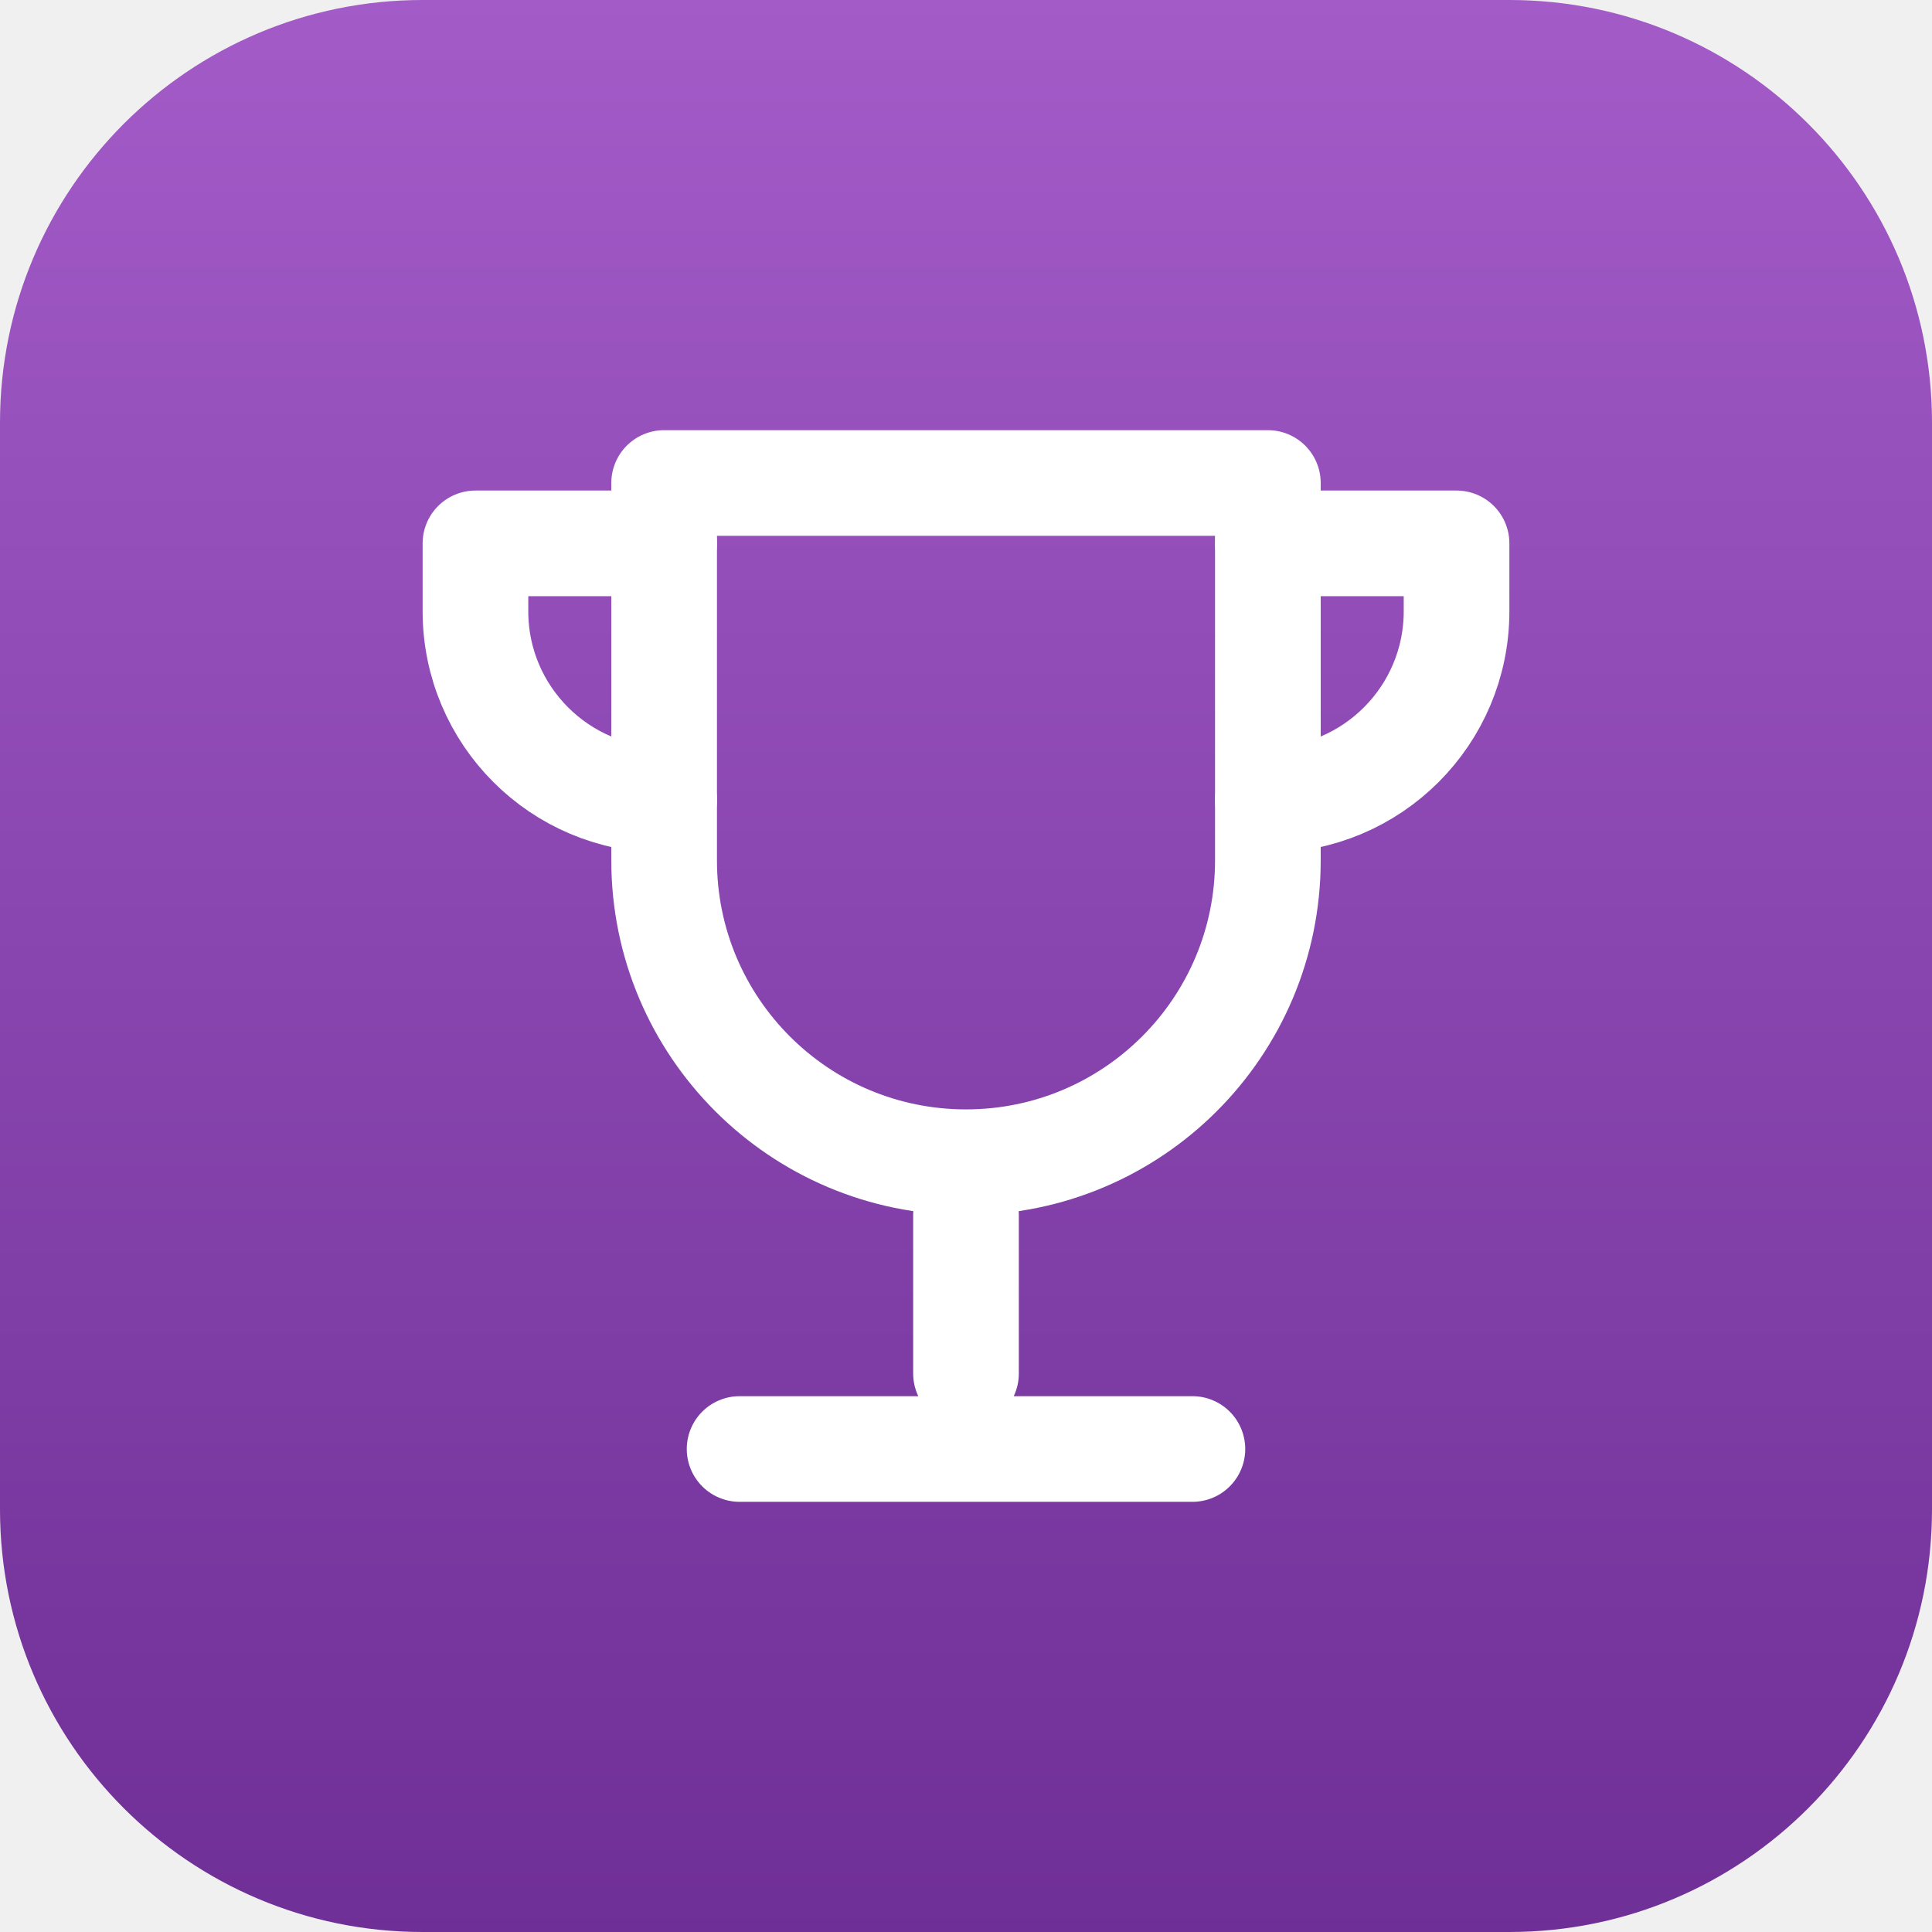
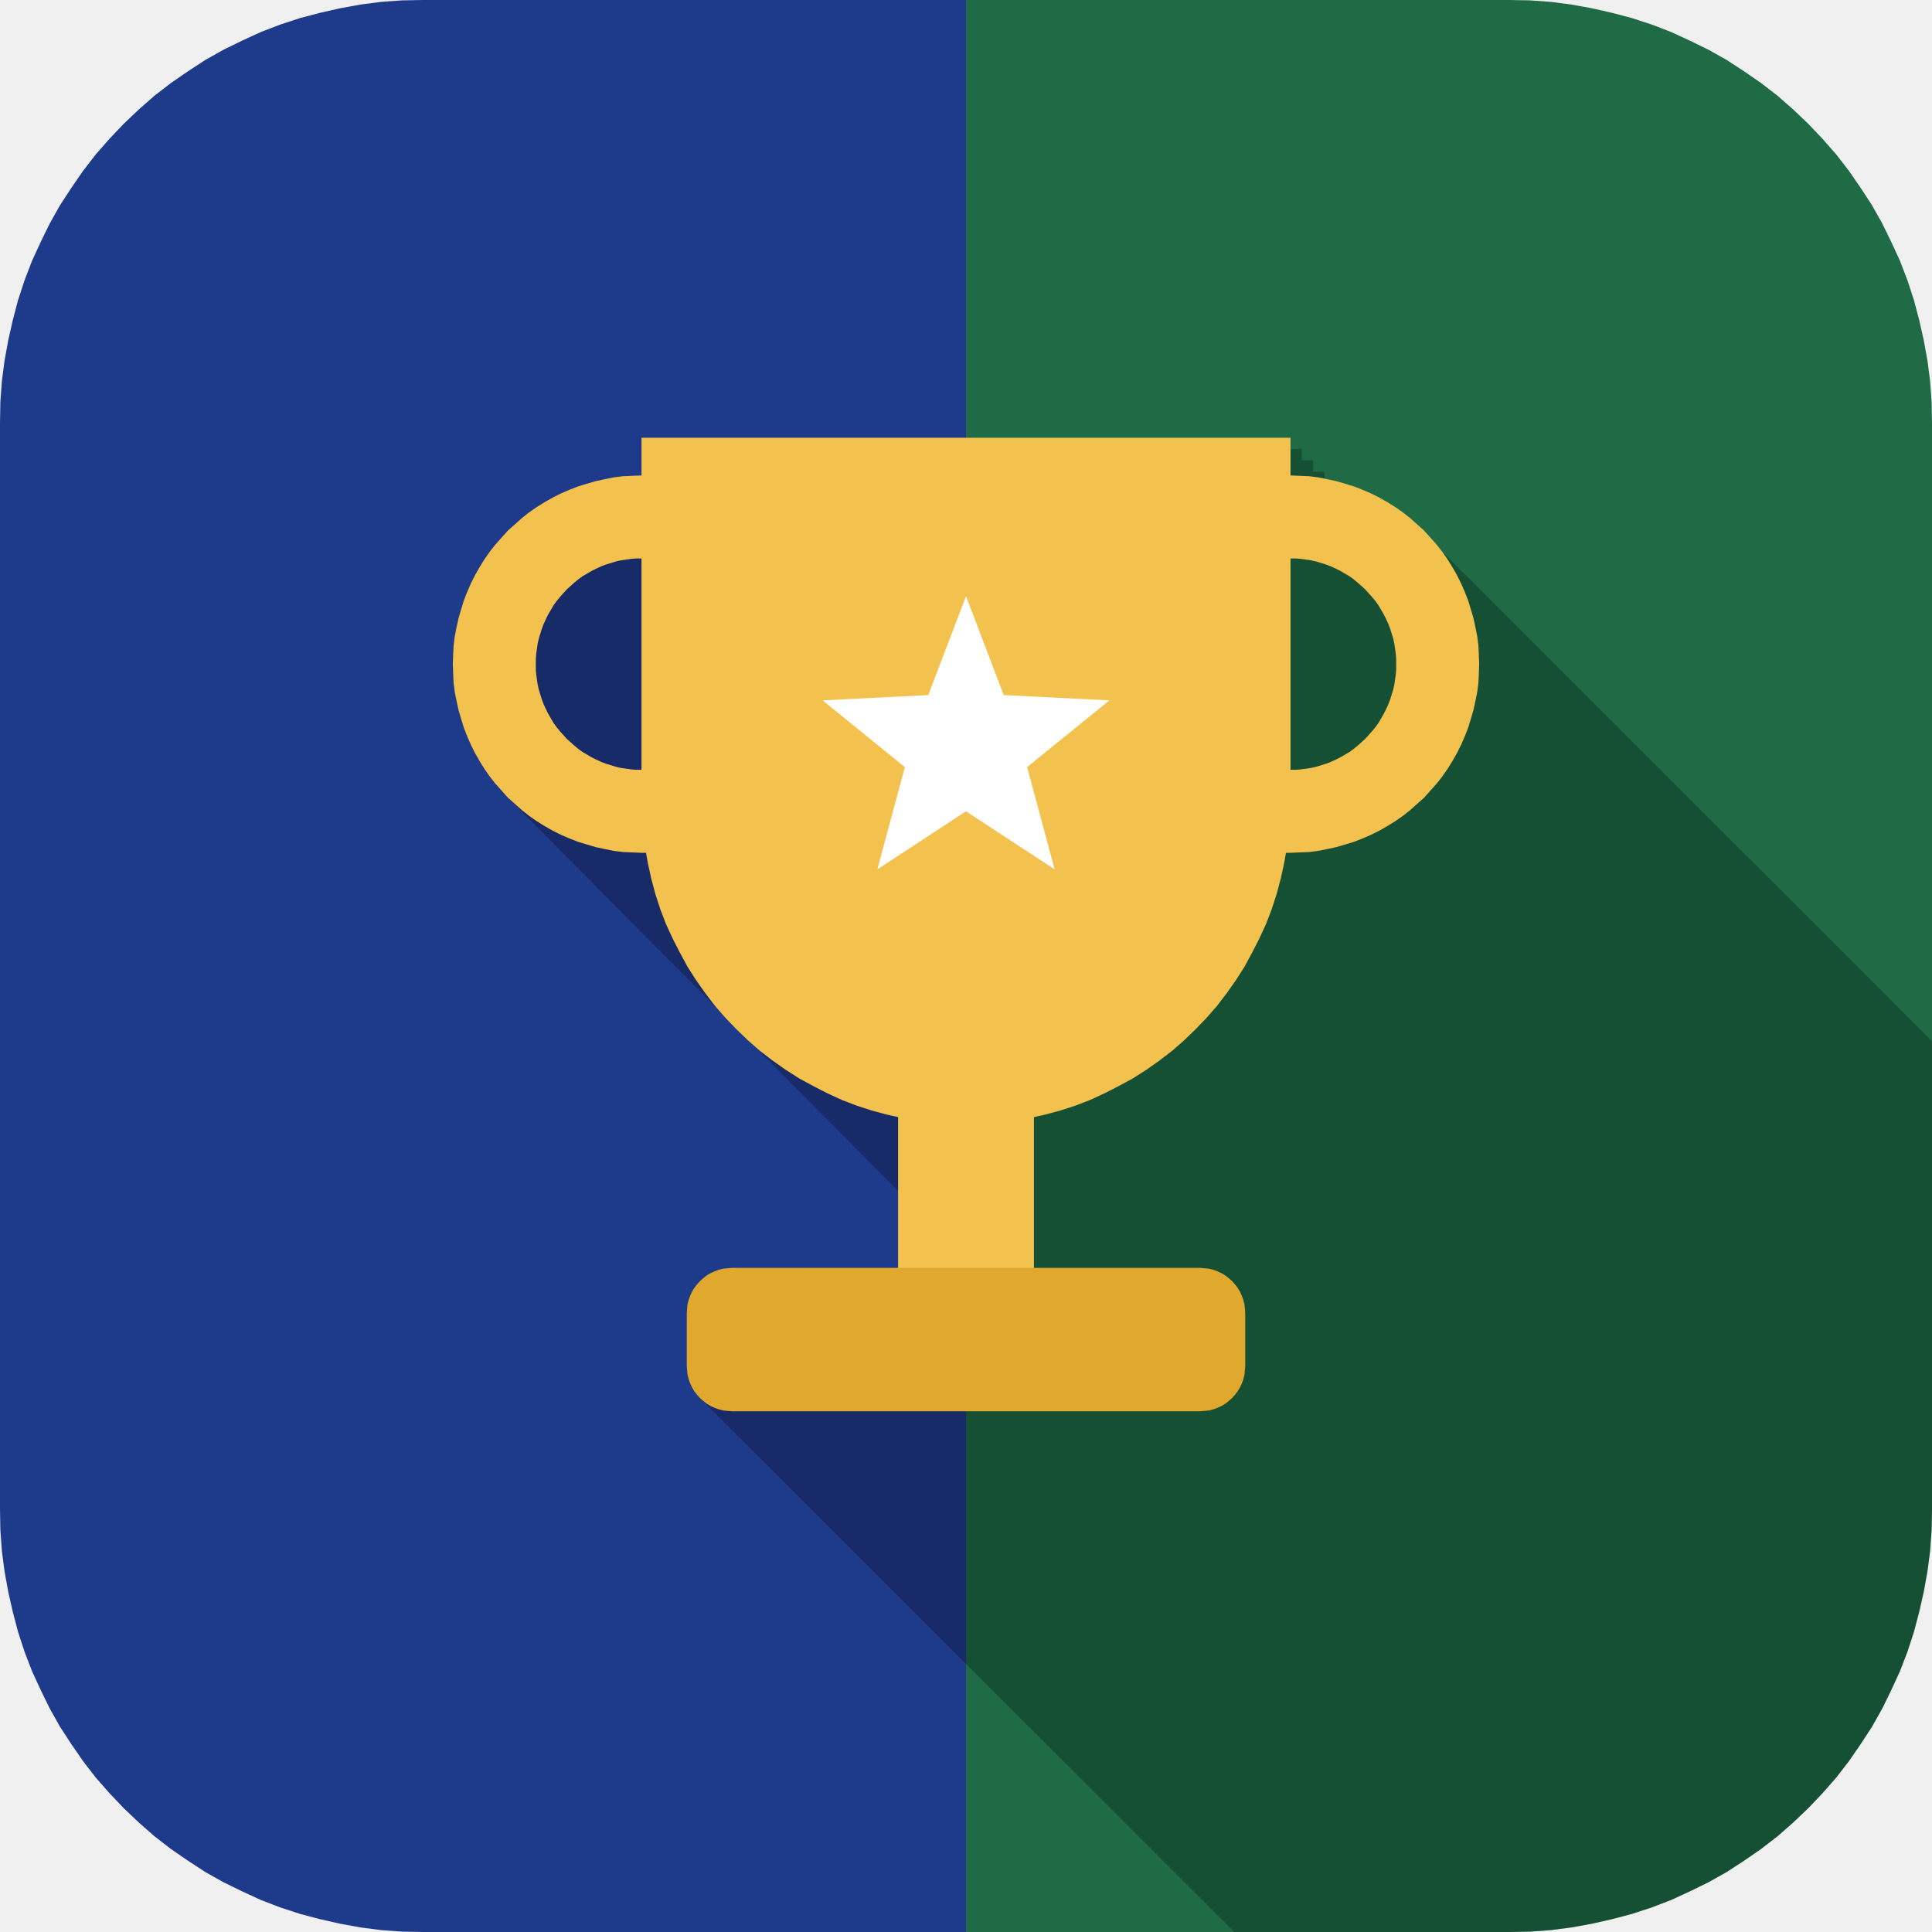
<svg xmlns="http://www.w3.org/2000/svg" viewBox="0 0 512 512">
-   <defs>
-     <linearGradient id="g" x1="0" y1="0" x2="0" y2="1">
-       <stop offset="0" stop-color="#a35bc8" />
-       <stop offset="1" stop-color="#6e2f96" />
-     </linearGradient>
-   </defs>
-   <rect width="512" height="512" rx="112" fill="url(#g)" />
-   <g fill="none" stroke="#fff" stroke-width="28" stroke-linecap="round" stroke-linejoin="round">
-     <path d="M176 128h160v100a80 80 0 0 1-160 0z" />
-     <path d="M176 144h-50v18a50 50 0 0 0 50 50M336 144h50v18a50 50 0 0 1-50 50" />
-     <path d="M256 322v42M196 384h120" />
-   </g>
+   <path d="M256.0 0.0L112.0 0.0L106.5 0.1L101.0 0.5L95.6 1.2L90.1 2.2L84.8 3.4L79.5 4.8L74.3 6.5L69.1 8.5L64.1 10.8L59.2 13.2L54.4 15.9L49.8 18.9L45.3 22.0L40.9 25.4L36.8 29.0L32.8 32.8L29.0 36.8L25.4 40.9L22.0 45.3L18.9 49.8L15.9 54.4L13.2 59.2L10.8 64.1L8.5 69.1L6.5 74.3L4.8 79.5L3.4 84.8L2.2 90.1L1.2 95.6L0.5 101.0L0.1 106.5L0.0 112.0L0.0 400.0L0.1 405.5L0.5 411.0L1.2 416.4L2.2 421.9L3.4 427.2L4.8 432.5L6.5 437.7L8.5 442.9L10.8 447.9L13.2 452.8L15.9 457.6L18.9 462.2L22.0 466.7L25.4 471.1L29.0 475.2L32.8 479.2L36.8 483.0L40.9 486.6L45.3 490.0L49.8 493.1L54.4 496.1L59.2 498.8L64.1 501.2L69.1 503.5L74.3 505.5L79.5 507.2L84.8 508.6L90.1 509.8L95.6 510.8L101.0 511.5L106.5 511.9L112.0 512.0L256.0 512.0Z" fill="#1e3a8a" />
+   <path d="M512.0 112.0L511.9 106.5L511.5 101.0L510.8 95.6L509.8 90.1L508.6 84.8L507.2 79.5L505.5 74.3L503.5 69.1L501.2 64.1L498.8 59.2L496.1 54.4L493.1 49.8L490.0 45.3L486.6 40.9L483.0 36.8L479.2 32.8L475.2 29.0L471.1 25.4L466.7 22.0L462.2 18.9L457.6 15.9L452.8 13.2L447.9 10.8L442.9 8.5L437.7 6.5L432.5 4.8L427.2 3.4L421.9 2.2L416.4 1.2L411.0 0.5L405.5 0.1L400.0 0.0L256.0 0.0L256.0 512.0L400.0 512.0L405.5 511.9L411.0 511.5L416.4 510.8L421.9 509.8L427.2 508.6L432.5 507.2L437.7 505.5L442.9 503.5L447.9 501.2L452.8 498.8L457.6 496.1L462.2 493.1L466.7 490.0L471.1 486.6L475.2 483.0L479.2 479.2L483.0 475.2L486.6 471.1L490.0 466.7L493.1 462.2L496.1 457.6L498.8 452.8L501.2 447.9L503.5 442.9L505.5 437.7L507.2 432.5L508.6 427.2L509.8 421.9L510.8 416.4L511.5 411.0L511.9 405.5L512.0 400.0Z" fill="#1e6b45" />
+   <path d="M138.3 137.3L131.3 144.3L125.9 152.4L122.2 161.5L120.2 171.1L120.2 180.9L122.2 190.5L124.8 197.4L129.8 205.8L134.6 211.4L238.0 315.6L238.0 336.0L192.8 336.1L189.4 336.9L185.5 339.5L182.9 343.4L182.0 348.0L182.2 364.3L185.5 370.5L327.1 512.0L400.0 512.0L405.5 511.9L411.0 511.5L416.4 510.8L421.9 509.8L427.2 508.6L432.5 507.2L437.7 505.5L442.9 503.5L447.9 501.2L452.8 498.8L457.6 496.1L462.2 493.1L466.7 490.0L471.1 486.6L475.2 483.0L479.2 479.2L483.0 475.2L486.6 471.1L490.0 466.7L493.1 462.2L496.1 457.6L498.8 452.8L501.2 447.9L503.5 442.9L505.5 437.7L507.2 432.5L508.6 427.2L509.8 421.9L510.8 416.4L511.5 411.0L511.9 405.5L512.0 400.0L512.0 275.9L371.8 135.8L361.1 129.8L351.0 126.8L351.0 125.0L348.0 125.0L348.0 122.0L345.0 122.0L345.0 119.0L342.0 119.0L342.0 116.0L170.0 116.0L170.0 126.0L157.9 127.5L146.4 131.9Z" fill="#000" fill-opacity="0.25" />
+   <path d="M167.5 126.1L165.1 126.2L162.7 126.5L160.2 127.0L157.9 127.5L155.5 128.2L153.2 128.9L150.9 129.8L148.6 130.8L146.4 131.9L144.3 133.1L142.2 134.4L140.2 135.8L138.3 137.3L136.4 139.0L134.6 140.6L133.0 142.4L131.3 144.3L129.8 146.2L128.4 148.2L127.1 150.3L125.9 152.4L124.8 154.6L123.8 156.9L122.9 159.2L122.2 161.5L121.5 163.9L121.0 166.2L120.5 168.7L120.2 171.1L120.1 173.5L120.0 176.0L120.1 178.5L120.2 180.9L120.5 183.3L121.0 185.8L121.5 188.1L122.2 190.5L122.9 192.8L123.8 195.1L124.8 197.4L125.9 199.6L127.1 201.7L128.4 203.8L129.8 205.8L131.3 207.7L133.0 209.6L134.6 211.4L136.4 213.0L138.3 214.7L140.2 216.2L142.2 217.6L144.3 218.9L146.4 220.1L148.6 221.2L150.9 222.2L153.2 223.1L155.5 223.8L157.9 224.5L160.2 225.0L162.7 225.5L165.1 225.8L167.5 225.9L170.0 226.0L171.2 226.0L171.7 228.8L172.6 232.9L173.7 237.0L175.0 241.0L176.5 244.9L178.3 248.8L180.2 252.5L182.2 256.2L184.5 259.8L186.9 263.2L189.5 266.6L192.3 269.8L195.2 272.8L198.2 275.7L201.4 278.5L204.8 281.1L208.2 283.5L211.8 285.8L215.5 287.8L219.2 289.7L223.1 291.5L227.0 293.0L231.0 294.3L235.1 295.4L239.2 296.3L243.4 297.1L247.6 297.6L251.8 297.9L256.0 298.0L260.2 297.9L264.4 297.6L268.6 297.1L272.8 296.3L276.9 295.4L281.0 294.3L285.0 293.0L288.9 291.5L292.8 289.7L296.5 287.8L300.2 285.8L303.8 283.5L307.2 281.1L310.6 278.5L313.8 275.7L316.8 272.8L319.7 269.8L322.5 266.6L325.1 263.2L327.5 259.8L329.8 256.2L331.8 252.5L333.7 248.8L335.5 244.9L337.0 241.0L338.3 237.0L339.4 232.9L340.3 228.8L340.8 226.0L342.0 226.0L344.5 225.9L346.9 225.8L349.3 225.5L351.8 225.0L354.1 224.5L356.5 223.8L358.8 223.1L361.1 222.2L363.4 221.2L365.6 220.1L367.7 218.9L369.8 217.6L371.8 216.2L373.7 214.7L375.6 213.0L377.4 211.4L379.0 209.6L380.7 207.7L382.2 205.8L383.6 203.8L384.9 201.7L386.1 199.6L387.2 197.4L388.2 195.1L389.1 192.8L389.8 190.5L390.5 188.1L391.0 185.8L391.5 183.3L391.8 180.9L391.9 178.5L392.0 176.0L391.9 173.5L391.8 171.1L391.5 168.7L391.0 166.2L390.5 163.9L389.8 161.5L389.1 159.2L388.2 156.9L387.2 154.6L386.1 152.4L384.9 150.3L383.6 148.2L382.2 146.2L380.7 144.3L379.0 142.4L377.4 140.6L375.6 139.0L373.7 137.3L371.8 135.8L369.8 134.4L367.7 133.1L365.6 131.9L363.4 130.8L361.1 129.8L358.8 128.9L356.5 128.2L354.1 127.5L351.8 127.0L349.3 126.5L346.9 126.2L344.5 126.1L342.0 126.0L342.0 116.0L170.0 116.0L170.0 126.0ZM168.6 204.0L167.3 203.9L165.9 203.7L164.5 203.5L163.2 203.2L161.9 202.8L160.6 202.4L159.3 201.9L158.0 201.3L156.8 200.7L155.6 200.0L154.4 199.3L153.3 198.5L152.2 197.6L151.2 196.7L150.2 195.8L149.3 194.8L148.4 193.8L147.5 192.7L146.7 191.6L146.0 190.4L145.3 189.2L144.7 188.0L144.1 186.7L143.6 185.4L143.2 184.1L142.8 182.8L142.5 181.5L142.3 180.1L142.1 178.7L142.0 177.4L142.0 176.0L142.0 174.6L142.1 173.3L142.3 171.9L142.5 170.5L142.8 169.2L143.2 167.9L143.6 166.6L144.1 165.3L144.7 164.0L145.3 162.8L146.0 161.6L146.7 160.4L147.5 159.3L148.4 158.2L149.3 157.2L150.2 156.2L151.2 155.3L152.2 154.4L153.3 153.5L154.4 152.7L155.6 152.0L156.8 151.3L158.0 150.7L159.3 150.1L160.6 149.6L161.9 149.2L163.2 148.8L164.5 148.5L165.9 148.3L167.3 148.1L168.6 148.0L170.0 148.0L170.0 204.0ZM344.7 148.1L346.1 148.3L347.5 148.5L348.8 148.8L350.1 149.2L351.4 149.6L352.7 150.1L354.0 150.7L355.2 151.3L356.4 152.0L357.6 152.7L358.7 153.5L359.8 154.4L360.8 155.3L361.8 156.2L362.7 157.2L363.6 158.2L364.5 159.3L365.3 160.4L366.0 161.6L366.7 162.8L367.3 164.0L367.9 165.3L368.4 166.6L368.8 167.9L369.2 169.2L369.5 170.5L369.7 171.9L369.9 173.3L370.0 174.6L370.0 176.0L370.0 177.4L369.9 178.7L369.7 180.1L369.5 181.5L369.2 182.8L368.8 184.1L368.4 185.4L367.9 186.7L367.3 188.0L366.7 189.2L366.0 190.4L365.3 191.6L364.5 192.7L363.6 193.8L362.7 194.8L361.8 195.8L360.8 196.7L359.8 197.6L358.7 198.5L357.6 199.3L356.4 200.0L355.2 200.7L354.0 201.3L352.7 201.9L351.4 202.4L350.1 202.8L348.8 203.2L347.5 203.5L346.1 203.7L344.7 203.9L343.4 204.0L342.0 204.0L342.0 148.0L343.4 148.0Z" fill="#f2c14e" fill-rule="evenodd" />
+   <path d="M274.0 290.0L274.0 342.0L238.0 342.0L238.0 290.0Z" fill="#f2c14e" fill-rule="evenodd" />
+   <path d="M318.0 336.0L194.0 336.0L192.8 336.1L191.7 336.2L190.5 336.5L189.4 336.9L188.3 337.4L187.3 338.0L186.4 338.7L185.5 339.5L184.7 340.4L184.0 341.3L183.4 342.3L182.9 343.4L182.5 344.5L182.2 345.7L182.1 346.8L182.0 348.0L182.0 362.0L182.1 363.2L182.2 364.3L182.5 365.5L182.9 366.6L183.4 367.7L184.0 368.7L184.7 369.6L185.5 370.5L186.4 371.3L187.3 372.0L188.3 372.6L189.4 373.1L190.5 373.5L191.7 373.8L192.8 373.9L194.0 374.0L318.0 374.0L319.2 373.9L320.3 373.8L321.5 373.5L322.6 373.1L323.7 372.6L324.7 372.0L325.6 371.3L326.5 370.5L327.3 369.6L328.0 368.7L328.6 367.7L329.1 366.6L329.5 365.5L329.8 364.3L329.9 363.2L330.0 362.0L330.0 348.0L329.9 346.8L329.8 345.7L329.5 344.5L329.1 343.4L328.6 342.3L328.0 341.3L327.3 340.4L326.5 339.5L325.6 338.7L324.7 338.0L323.7 337.4L322.6 336.9L321.5 336.5L320.3 336.2L319.2 336.1Z" fill="#e0a92e" fill-rule="evenodd" />
+   <path d="M256.0 158.0L266.0 184.2L294.0 185.6L272.2 203.3L279.5 230.4L256.0 215.0L232.5 230.4L239.8 203.3L218.0 185.6L246.0 184.2Z" fill="#ffffff" fill-rule="evenodd" />
</svg>
